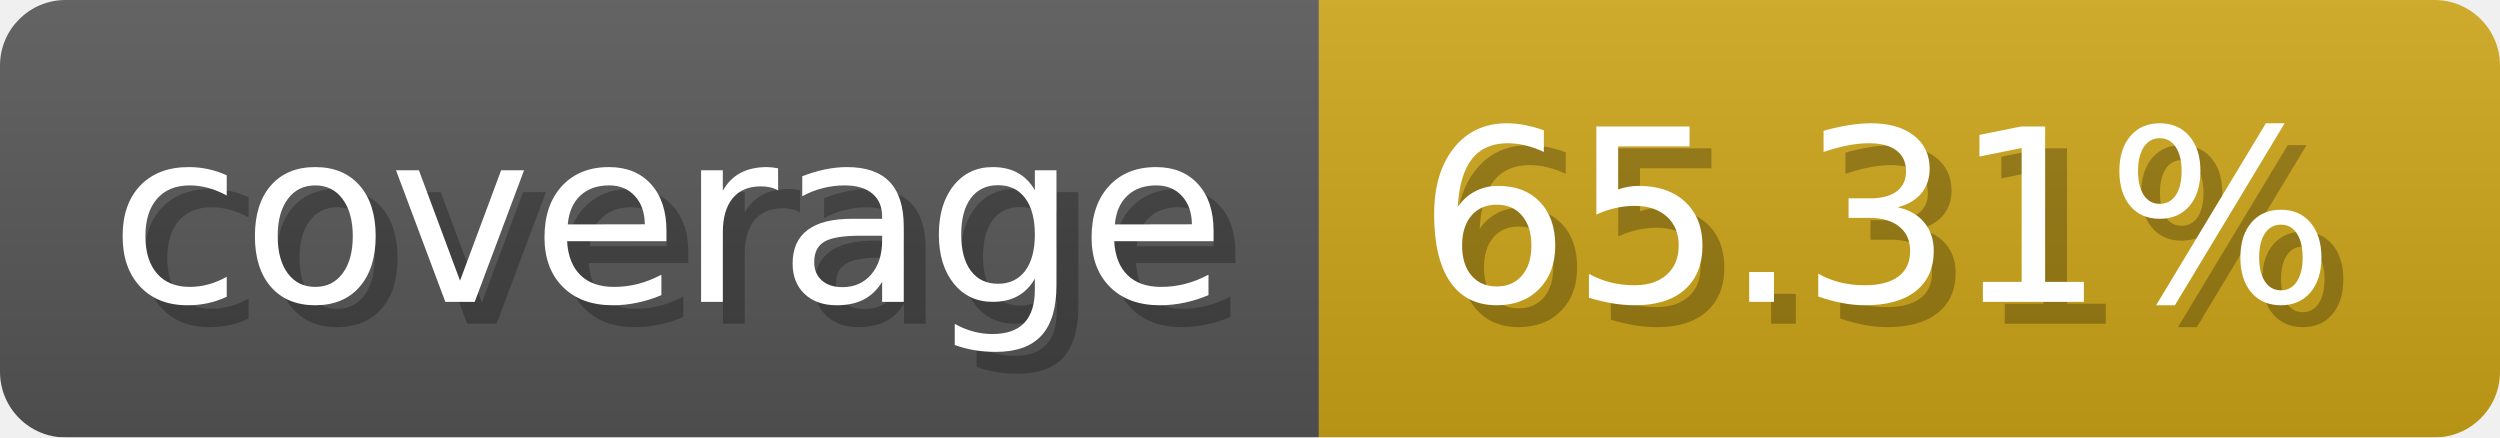
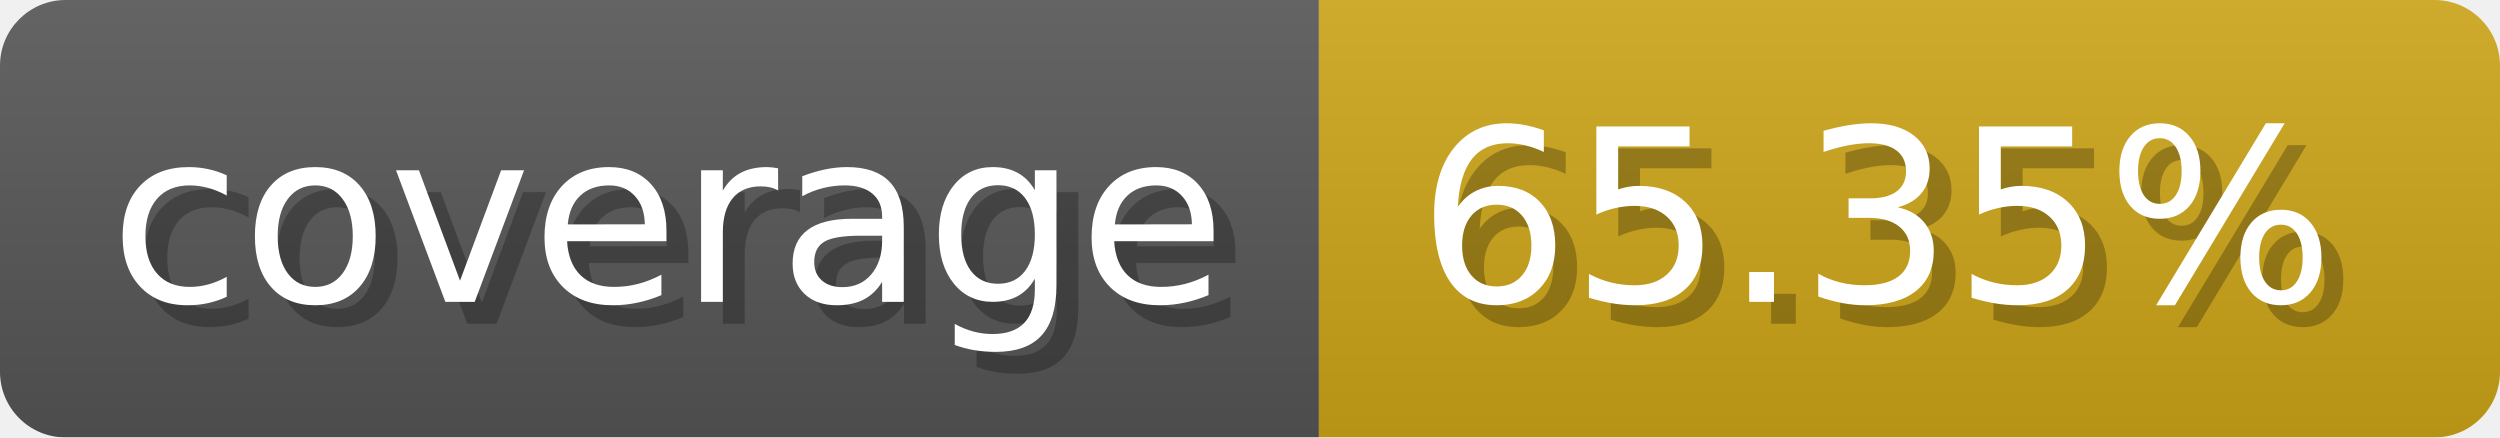
- <svg xmlns="http://www.w3.org/2000/svg" width="114.3" height="20" viewBox="0 0 1143 200" role="img" aria-label="coverage: 65.31%">
-   <linearGradient id="YSBCR" x2="0" y2="100%">
+ <svg xmlns="http://www.w3.org/2000/svg" width="114.3" height="20" viewBox="0 0 1143 200" role="img" aria-label="coverage: 65.35%">
+   <linearGradient id="eslvb" x2="0" y2="100%">
    <stop offset="0" stop-opacity=".1" stop-color="#EEE" />
    <stop offset="1" stop-opacity=".1" />
  </linearGradient>
-   <mask id="iyQov">
+   <mask id="ZxMDd">
    <rect width="1143" height="200" rx="30" fill="#FFF" />
  </mask>
-   <g mask="url(#iyQov)">
+   <g mask="url(#ZxMDd)">
    <rect width="603" height="200" fill="#555" />
    <rect width="540" height="200" fill="#cba317" x="603" />
-     <rect width="1143" height="200" fill="url(#YSBCR)" />
+     <rect width="1143" height="200" fill="url(#eslvb)" />
  </g>
  <g aria-hidden="true" fill="#fff" text-anchor="start" font-family="Verdana,DejaVu Sans,sans-serif" font-size="110">
    <text x="60" y="148" textLength="503" fill="#000" opacity="0.25">coverage</text>
    <text x="50" y="138" textLength="503">coverage</text>
-     <text x="658" y="148" textLength="440" fill="#000" opacity="0.25">65.31%</text>
-     <text x="648" y="138" textLength="440">65.31%</text>
+     <text x="658" y="148" textLength="440" fill="#000" opacity="0.25">65.35%</text>
+     <text x="648" y="138" textLength="440">65.35%</text>
  </g>
</svg>
